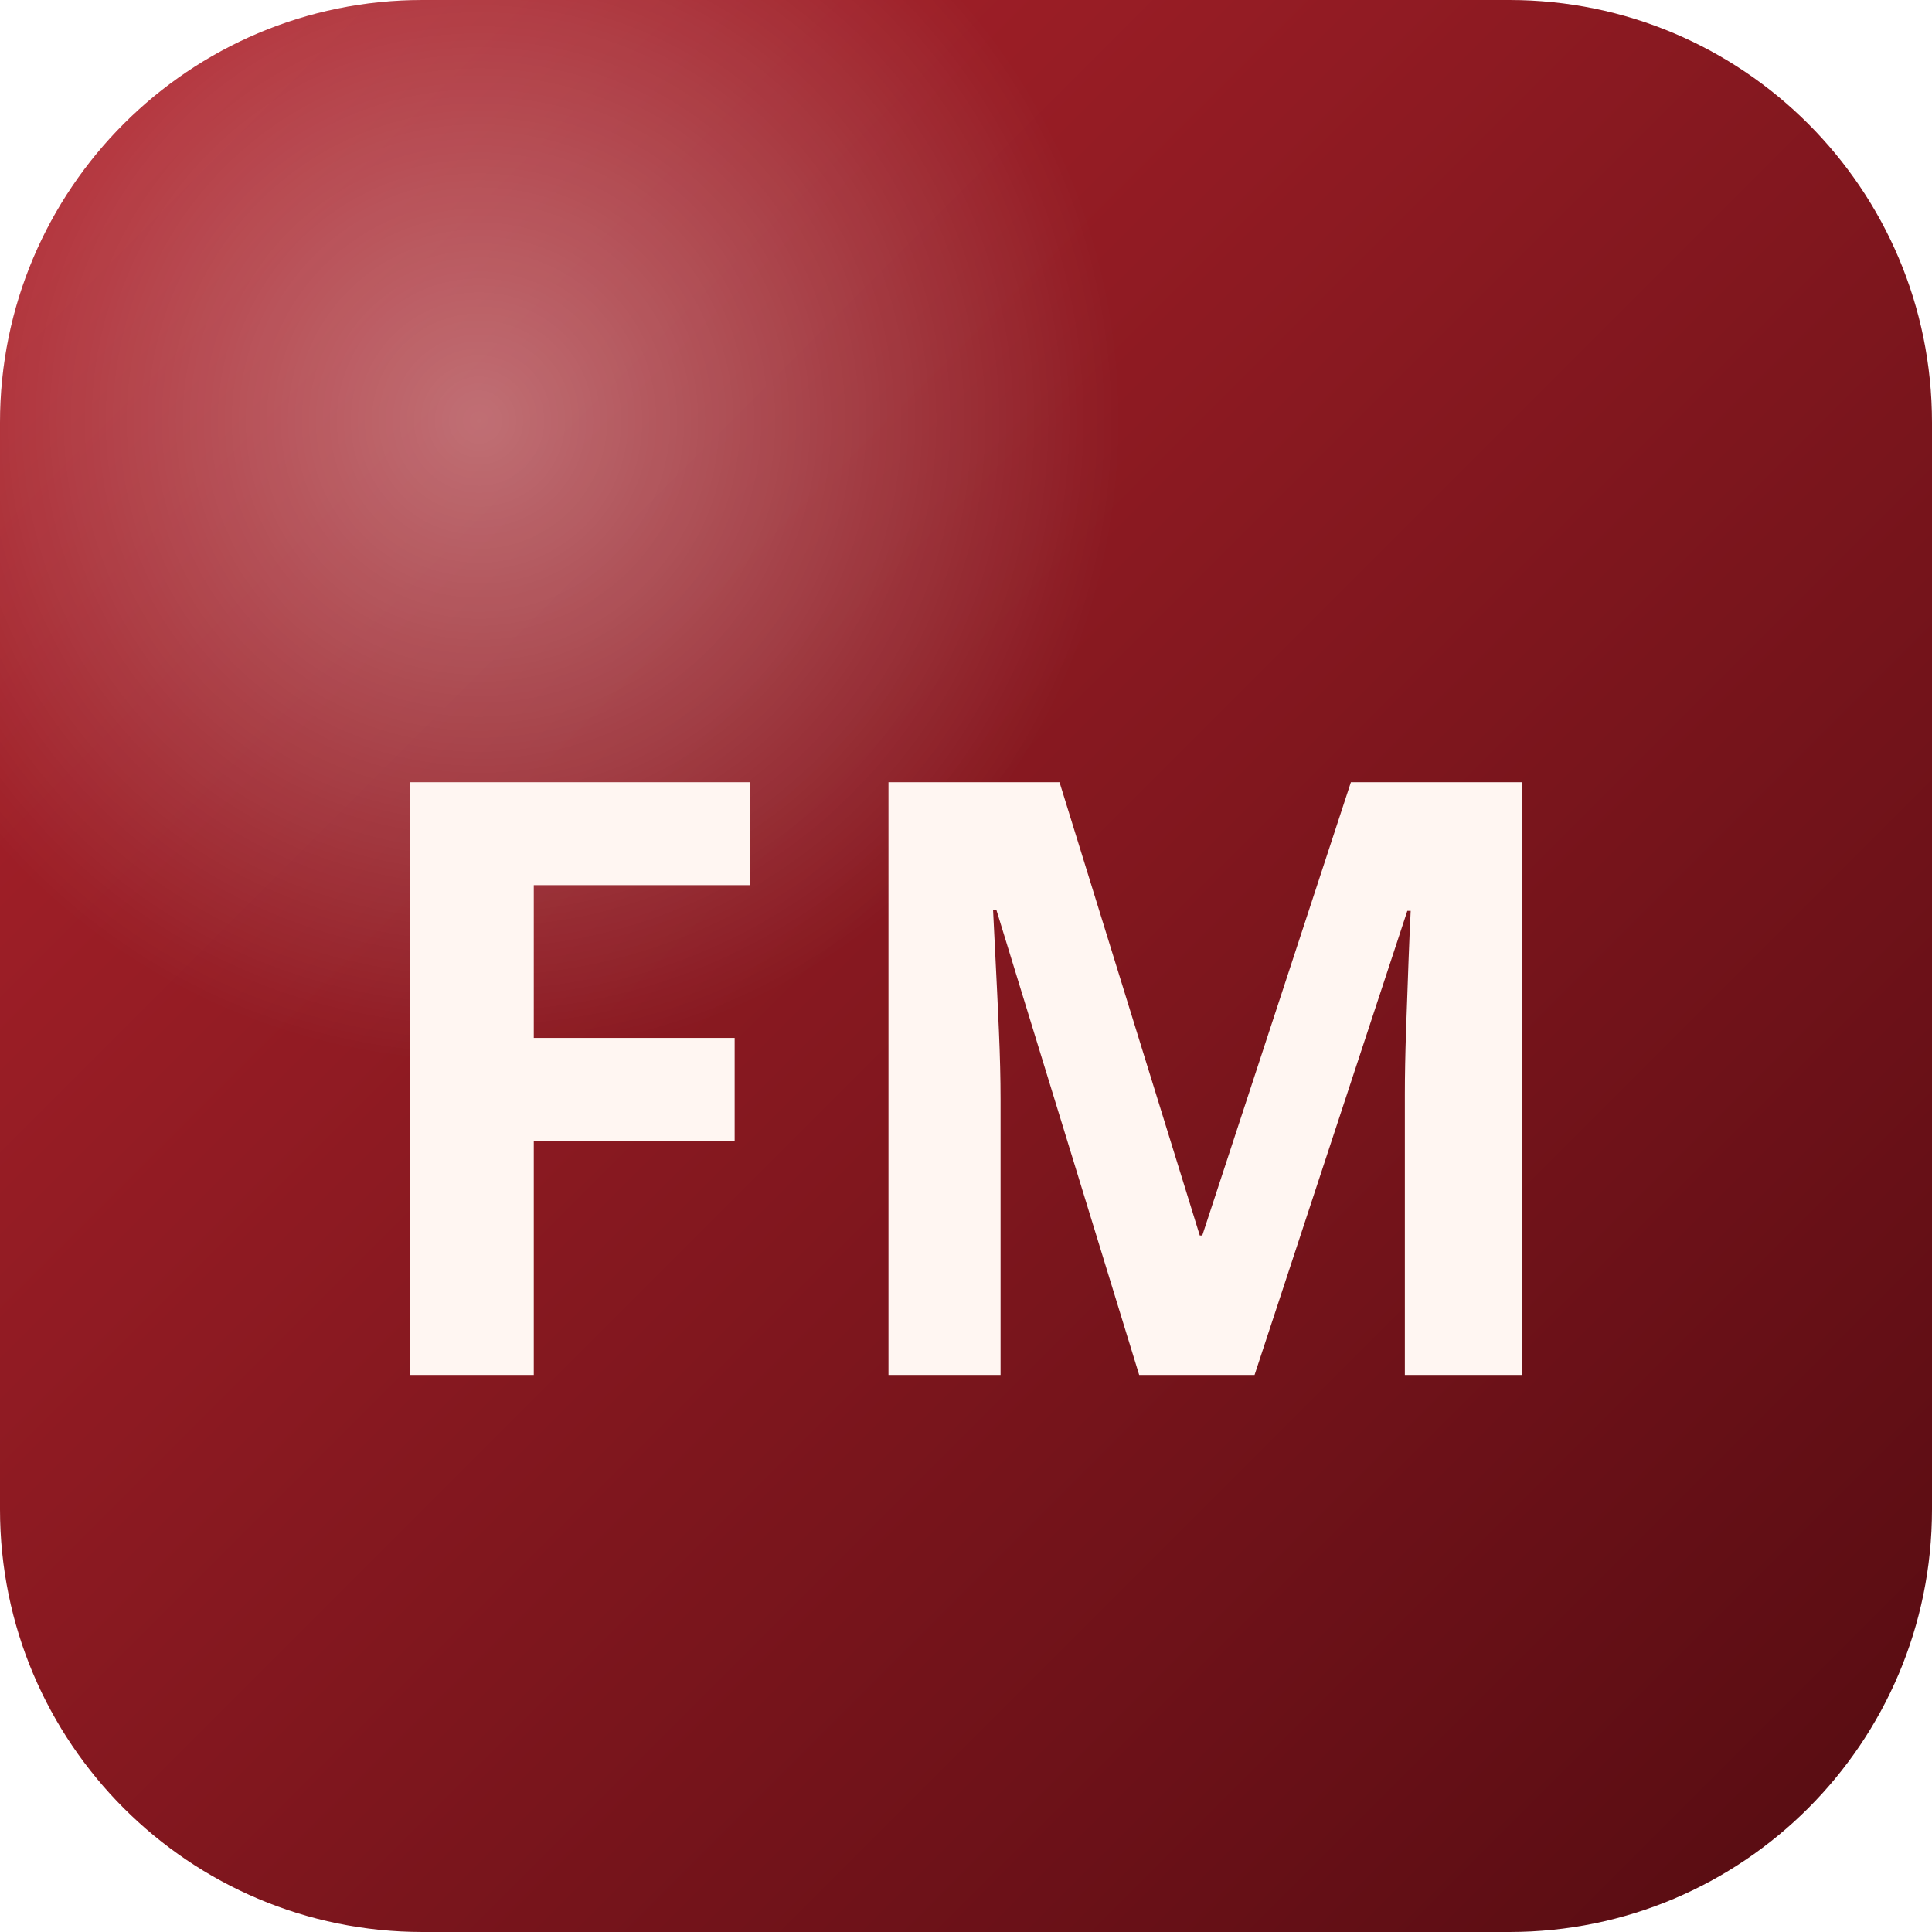
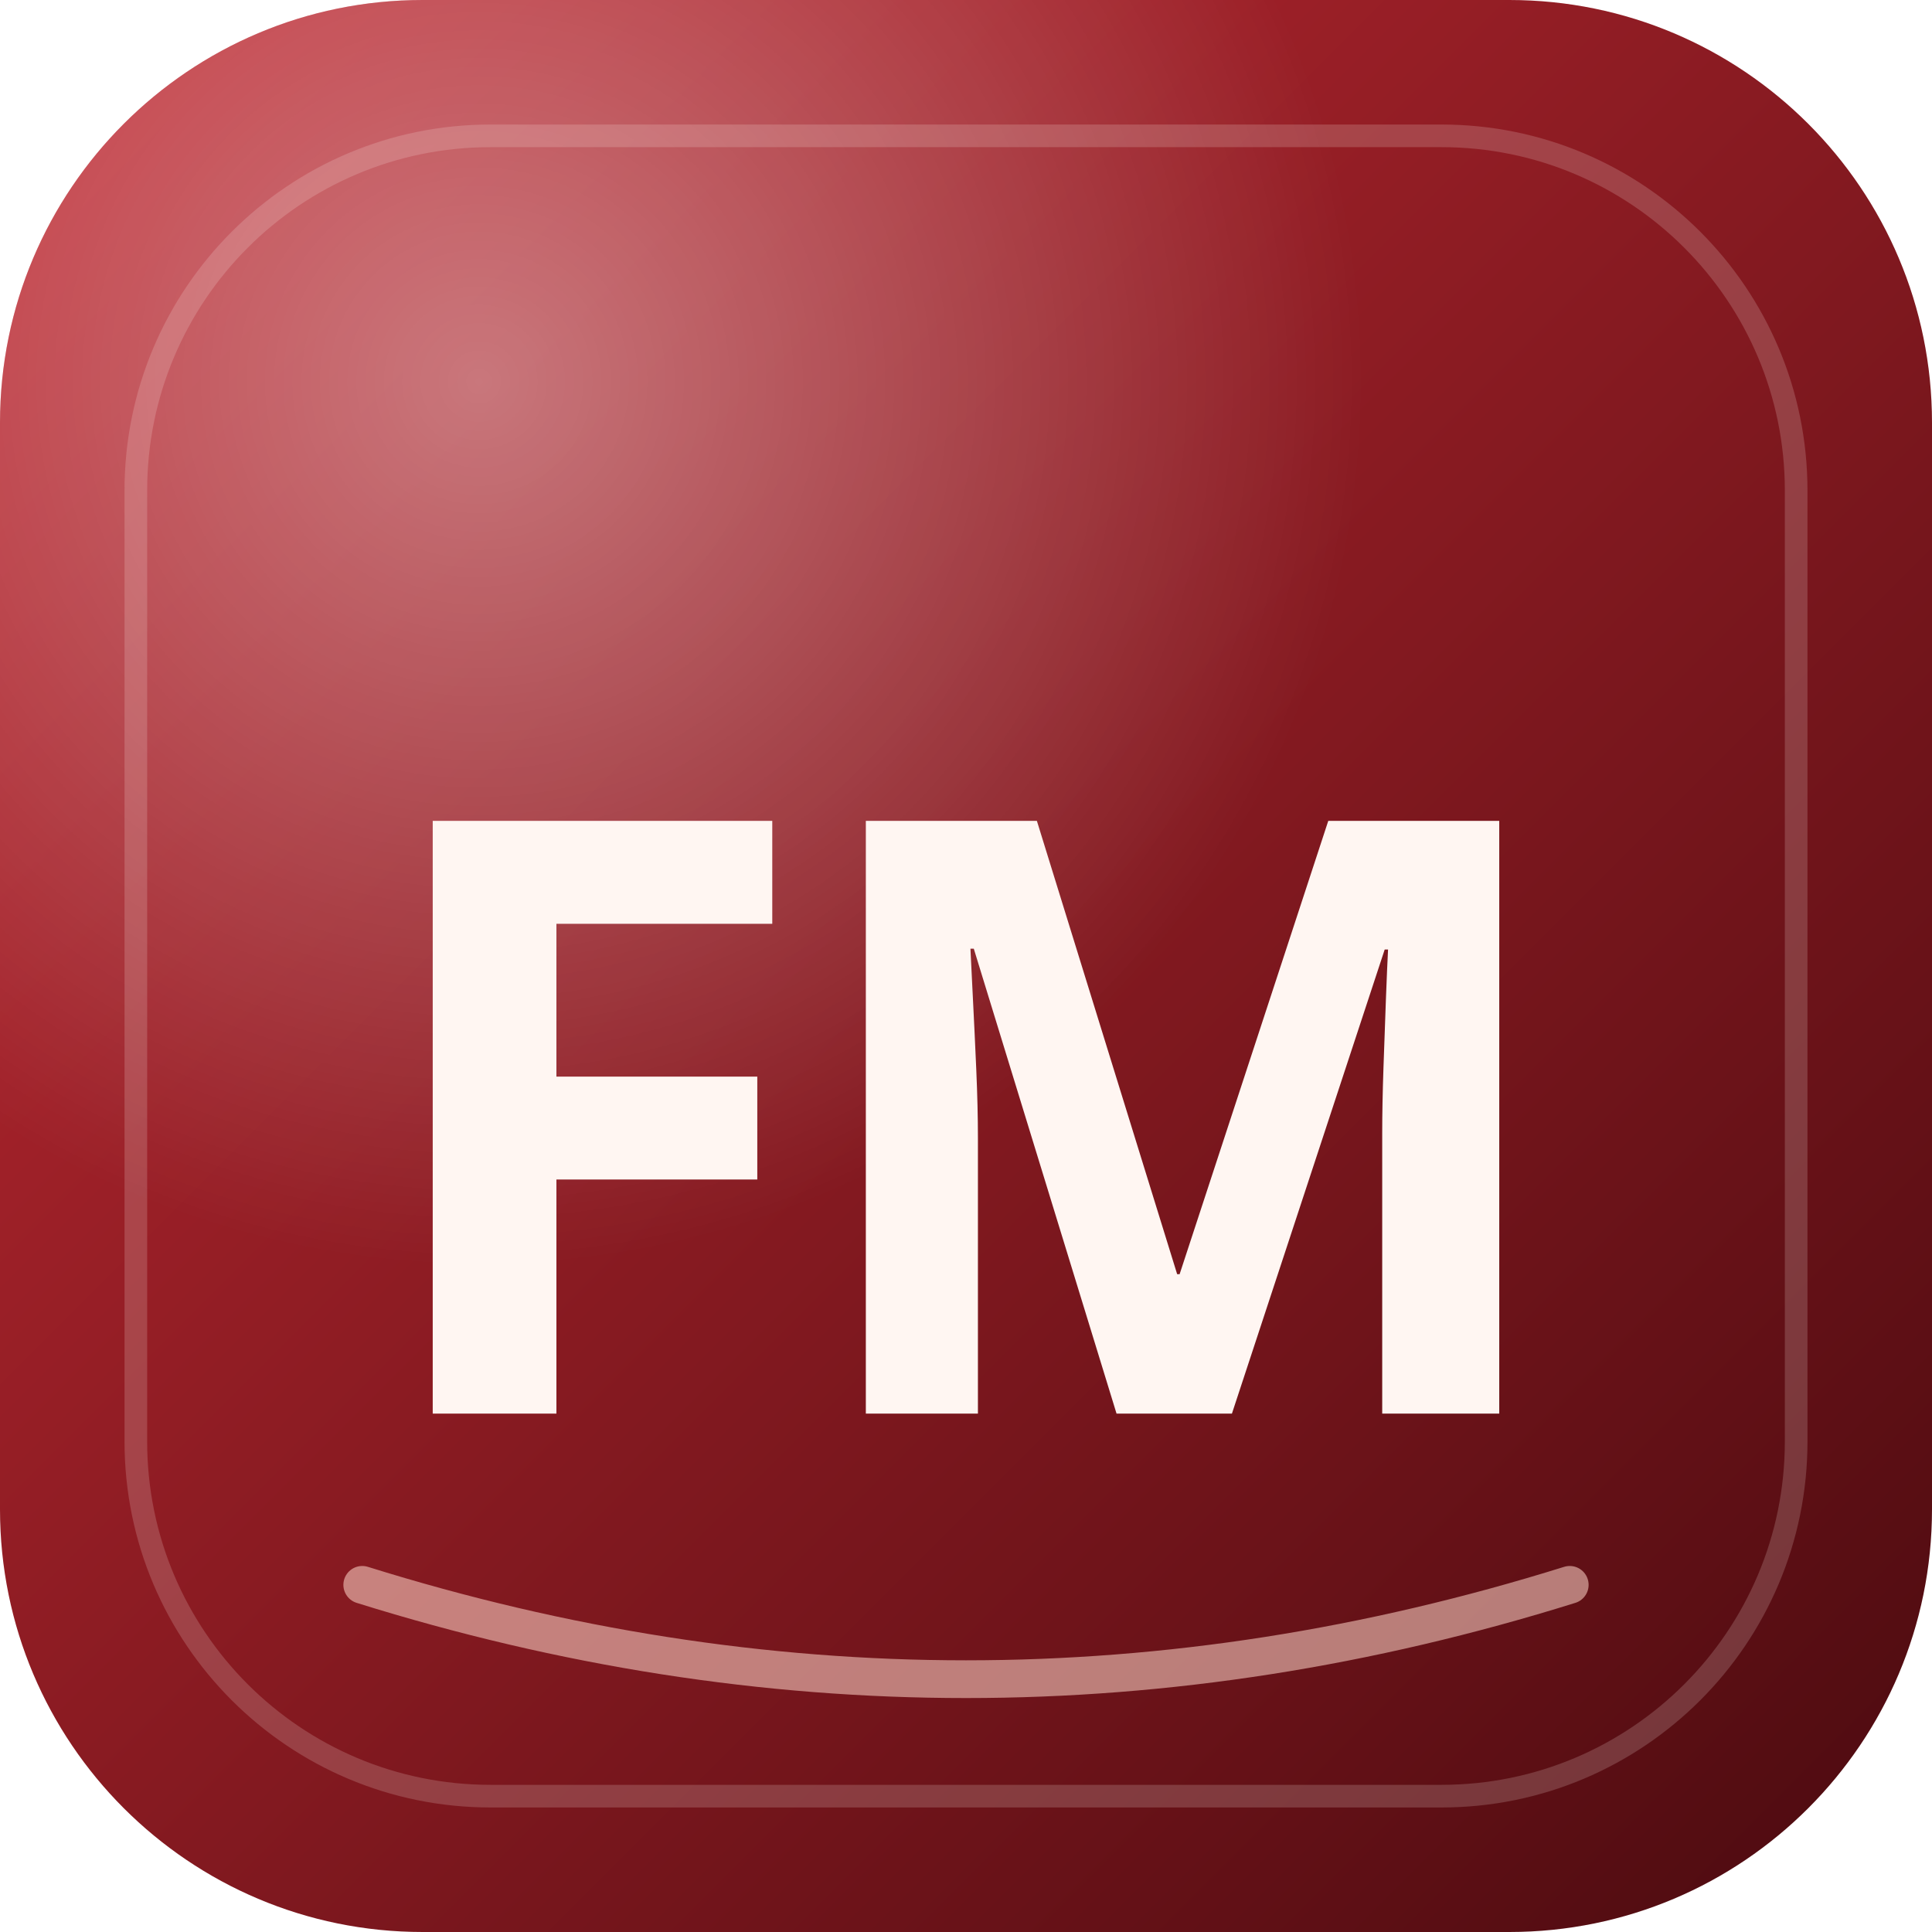
<svg xmlns="http://www.w3.org/2000/svg" viewBox="0 0 512 512" role="img" aria-label="FM Manager">
  <defs>
    <linearGradient id="bg" x1="0" y1="0" x2="1" y2="1">
-       <stop offset="0%" stop-color="#b3242d" />
-       <stop offset="100%" stop-color="#540b11" />
+       <stop offset="0%" stop-color="#c32a33" />
+       <stop offset="100%" stop-color="#4a0a0f" />
    </linearGradient>
-     <radialGradient id="hl" cx="0.25" cy="0.22" r="0.55">
-       <stop offset="0%" stop-color="#ffffff" stop-opacity="0.36" />
-       <stop offset="60%" stop-color="#ffffff" stop-opacity="0" />
+     <radialGradient id="hl" cx="0.25" cy="0.2" r="0.7">
+       <stop offset="0%" stop-color="#ffffff" stop-opacity="0.38" />
+       <stop offset="65%" stop-color="#ffffff" stop-opacity="0" />
    </radialGradient>
  </defs>
-   <rect width="512" height="512" rx="112" ry="112" fill="url(#bg)" />
-   <rect width="512" height="512" rx="112" ry="112" fill="url(#hl)" />
-   <text x="50%" y="56%" dominant-baseline="middle" text-anchor="middle" font-family="Arial Black, Impact, 'Oswald', sans-serif" font-weight="900" font-size="220" letter-spacing="6" fill="#fff6f2">FM</text>
+   <rect width="512" height="512" rx="112" fill="url(#bg)" />
+   <rect width="512" height="512" rx="112" fill="url(#hl)" />
+   <rect x="36" y="36" width="440" height="440" rx="94" fill="none" stroke="rgba(255,246,242,0.18)" stroke-width="6" />
+   <text x="50%" y="58%" text-anchor="middle" dominant-baseline="middle" font-family="'Pretendard Variable','Pretendard','Noto Sans KR',sans-serif" font-weight="900" font-size="220" letter-spacing="-6" fill="#fff6f2">FM</text>
+   <path d="M 96 420 Q 256 470 416 420" stroke="#ffd7ca" stroke-opacity="0.55" stroke-width="10" fill="none" stroke-linecap="round" />
</svg>
